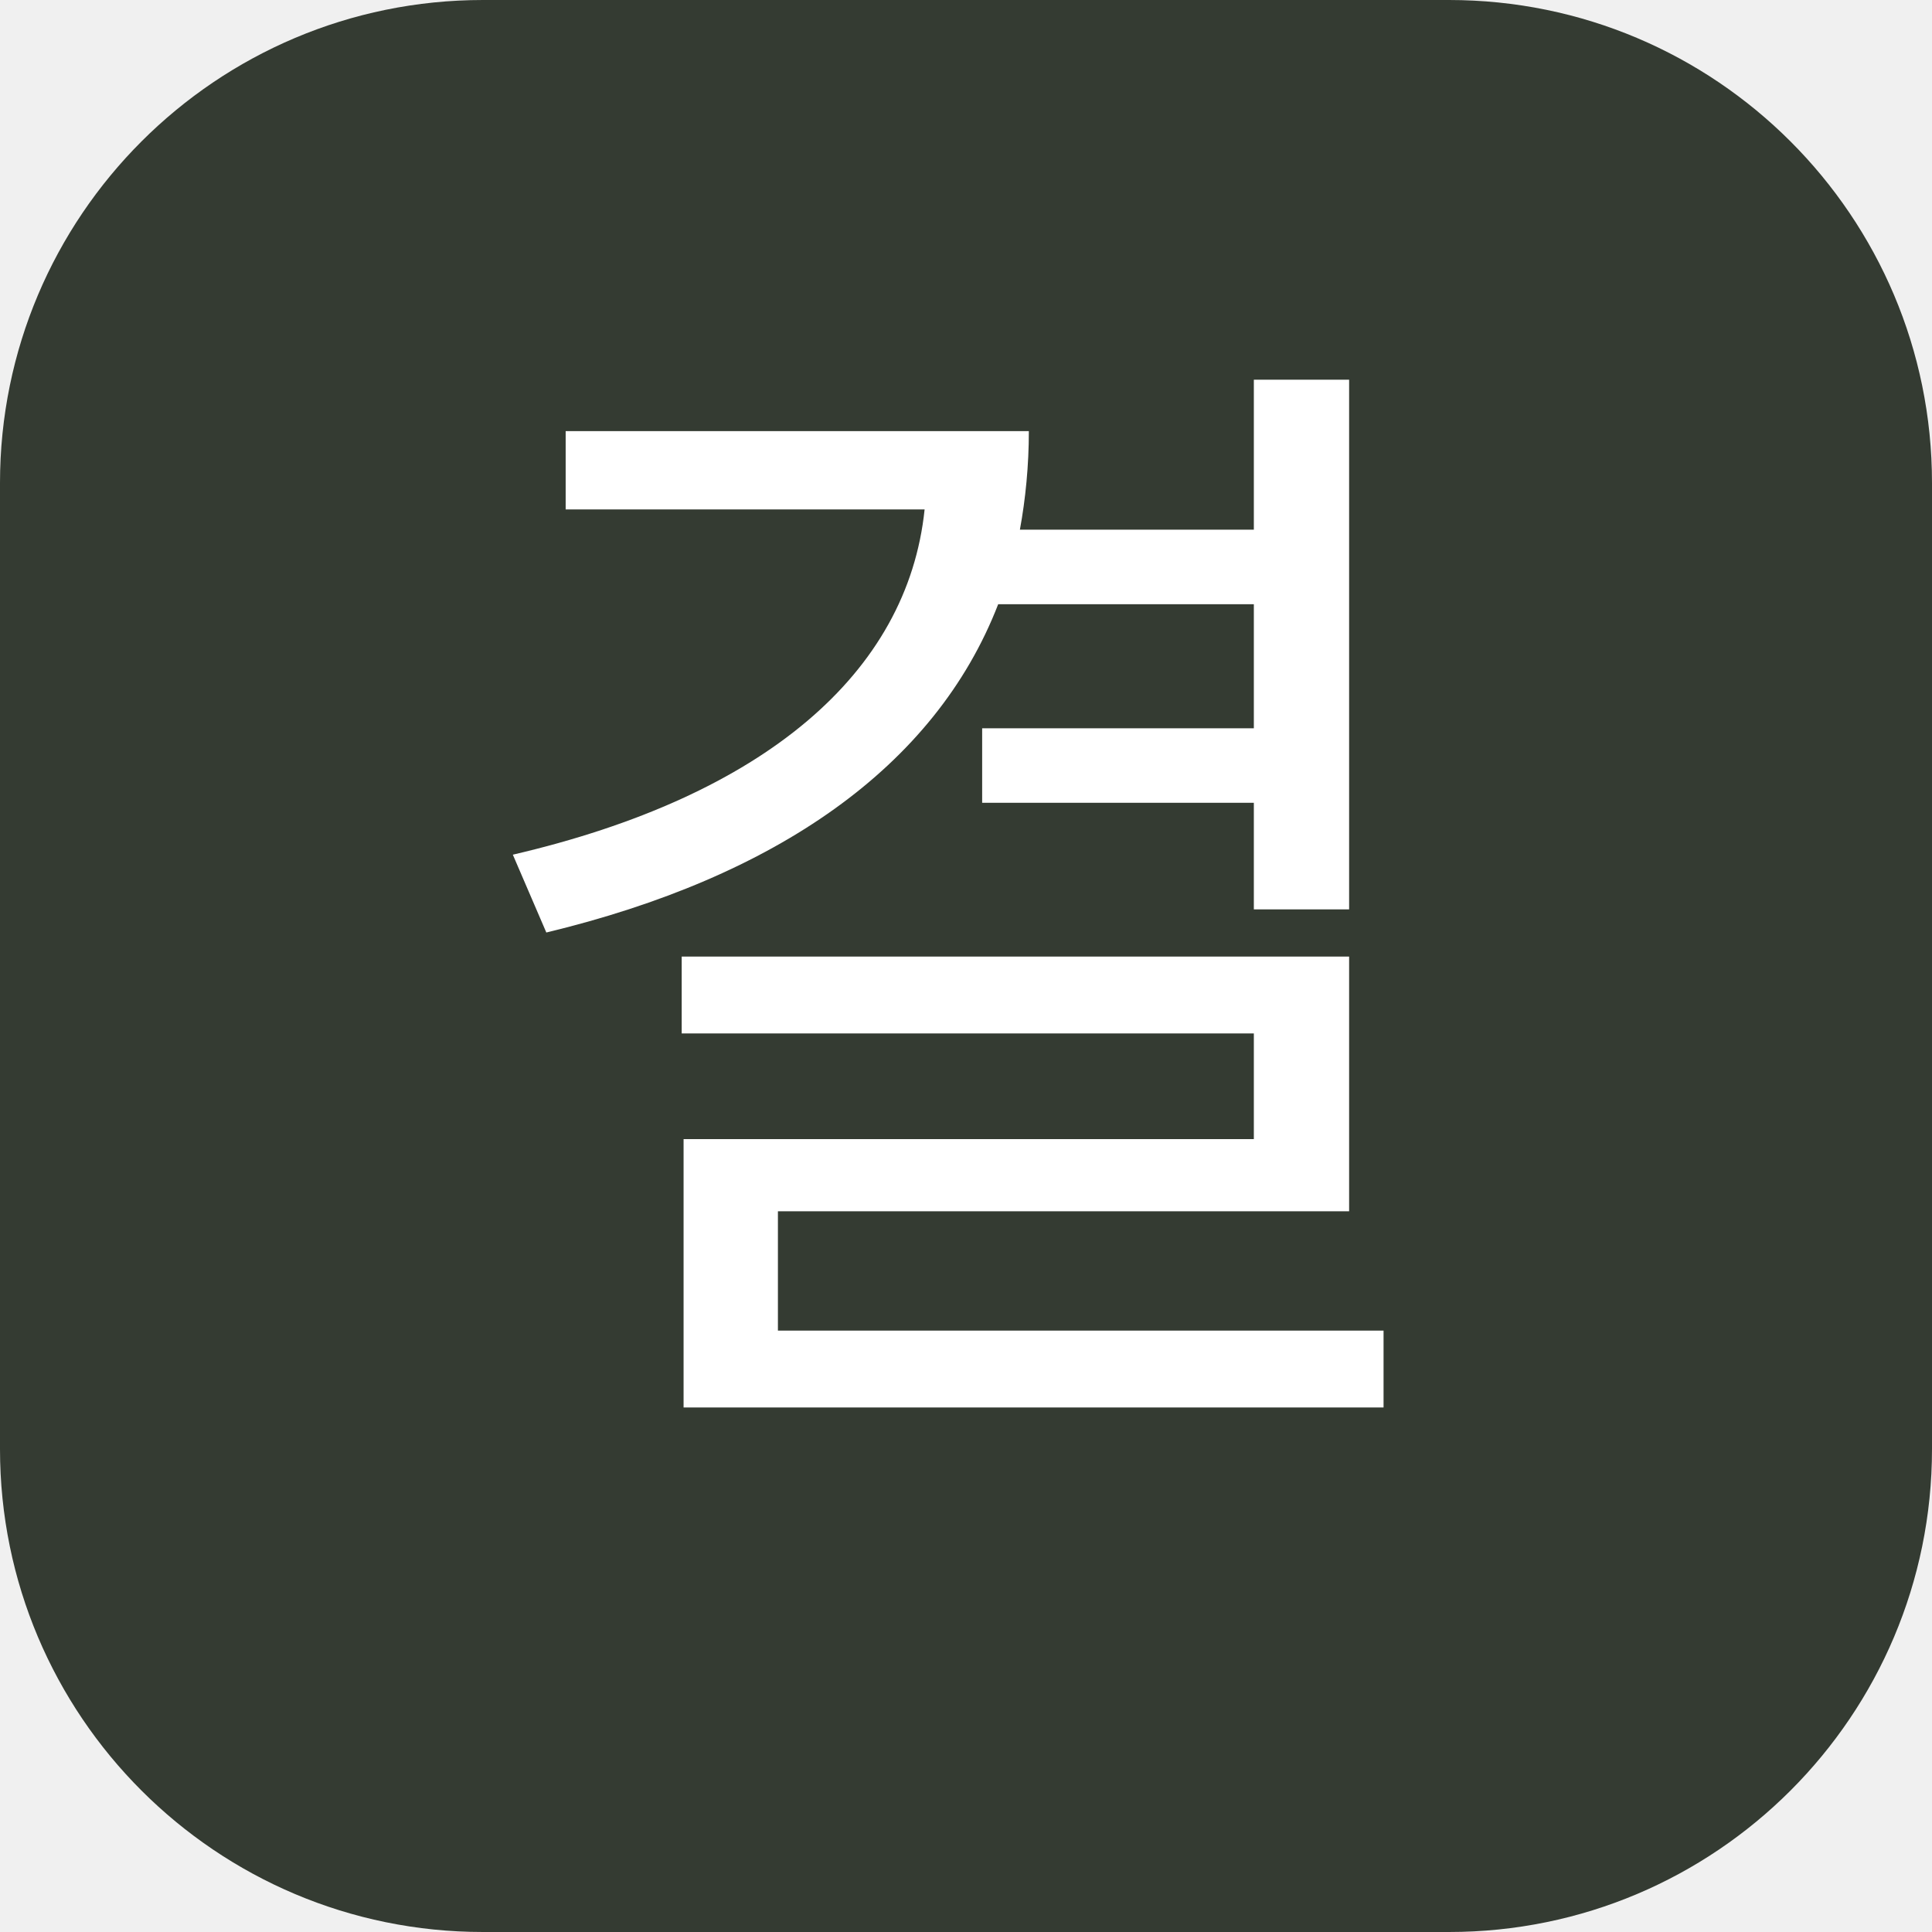
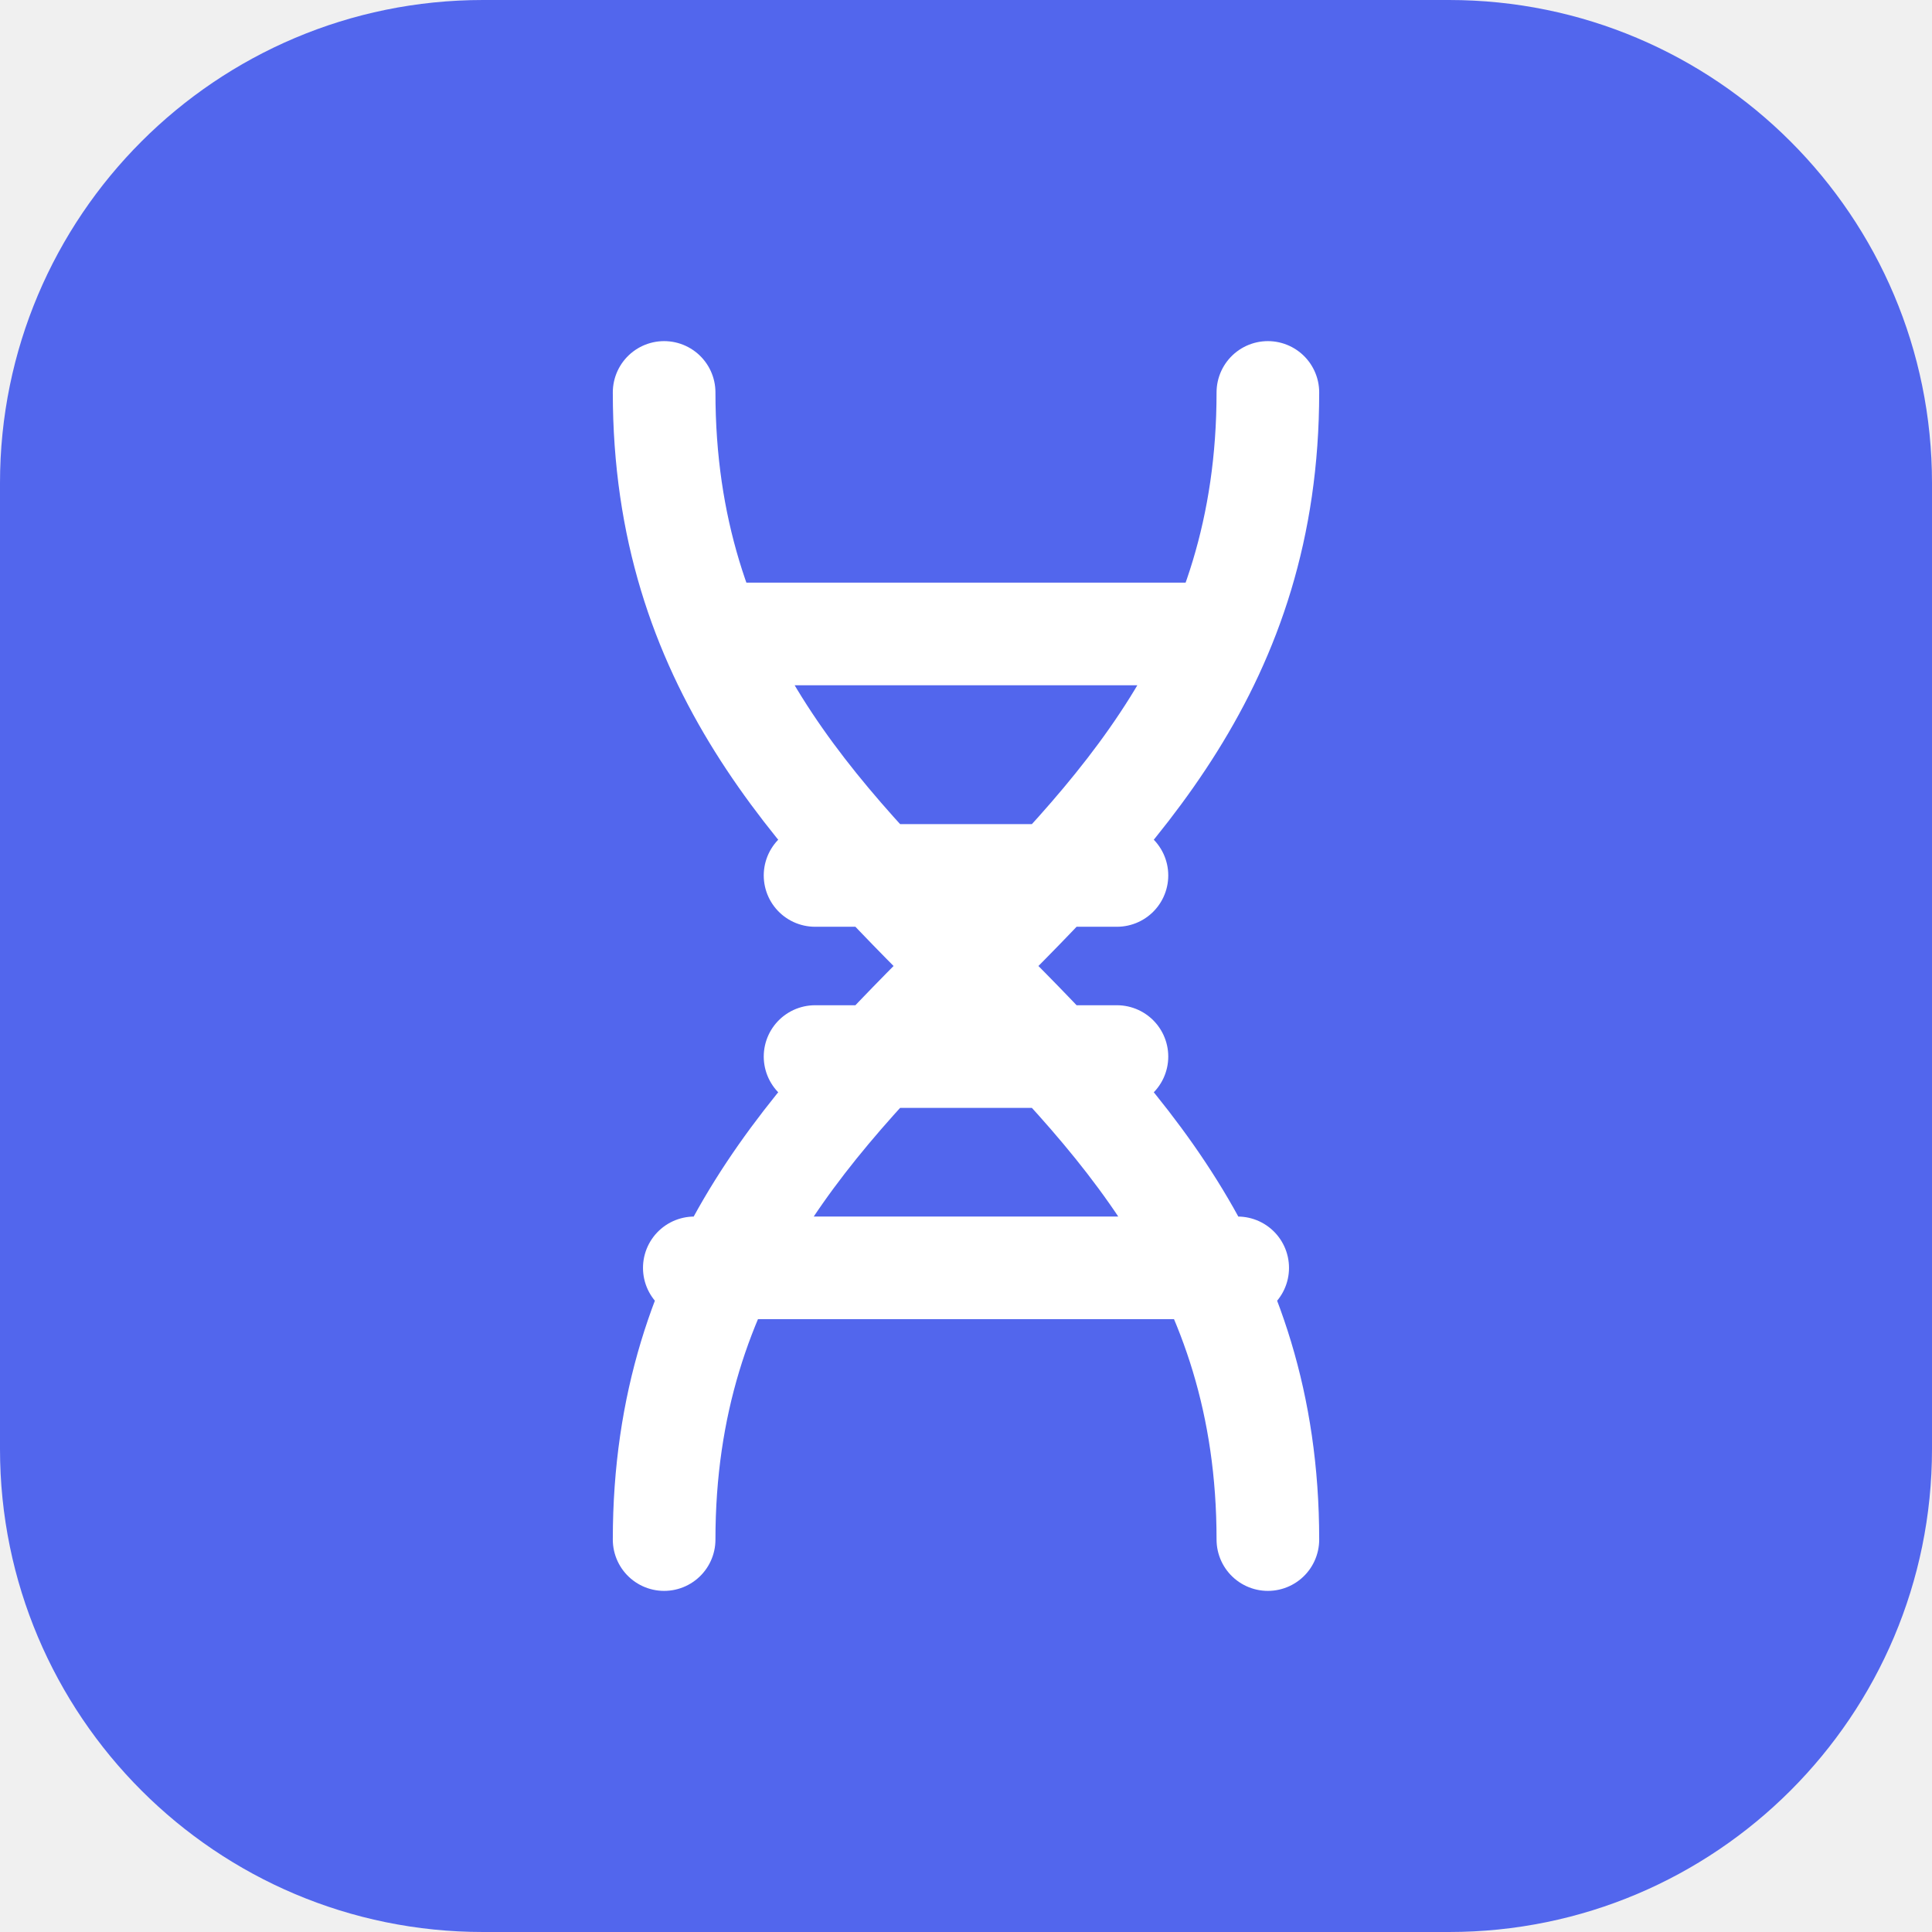
<svg xmlns="http://www.w3.org/2000/svg" viewBox="0 0 64 64">
-   <rect width="64" height="64" rx="16" fill="#343b32" />
-   <text x="32" y="44" fill="#fff" font-family="serif" font-size="38" text-anchor="middle">결</text>
+   <rect width="64" height="64" rx="16" fill="#5266ed" />
+   <g fill="none" stroke="white" stroke-width="3.4" stroke-linecap="round">
+     <path d="M22 13c0 18 20 20 20 38M42 13c0 18-20 20-20 38M24 21h16M23 42h18M27 29h10M27 35h10" />
+   </g>
</svg>
